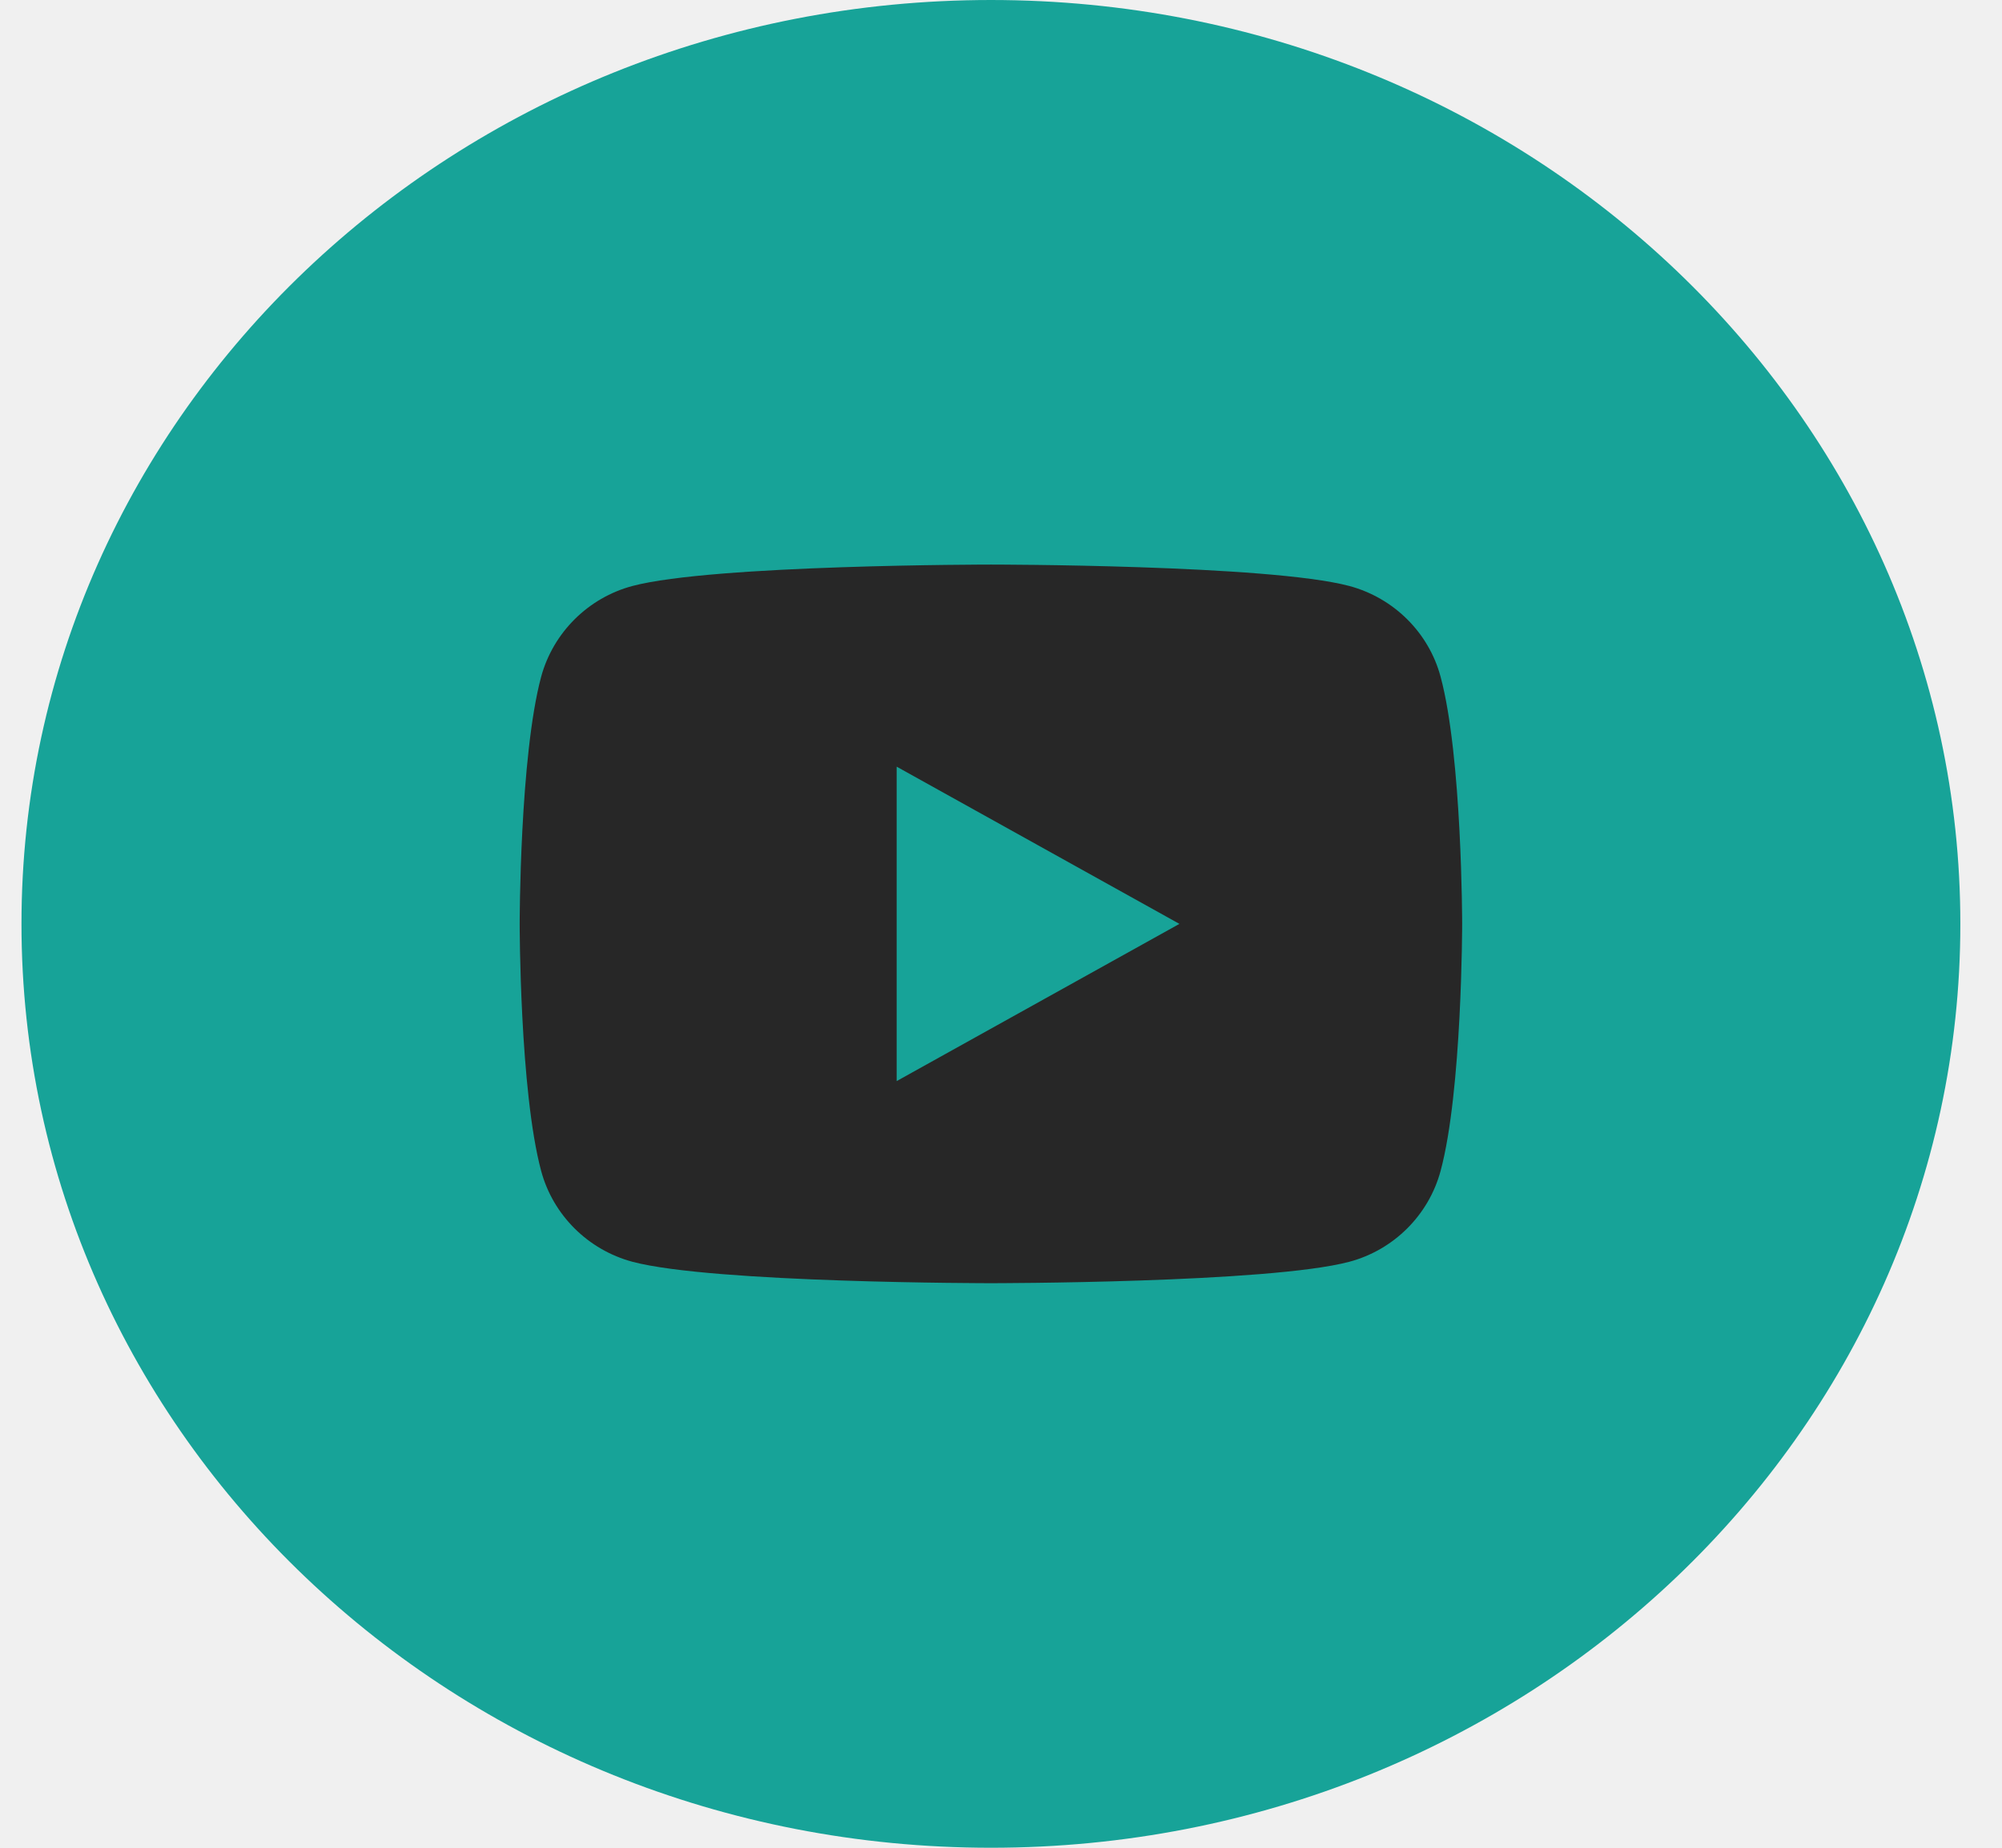
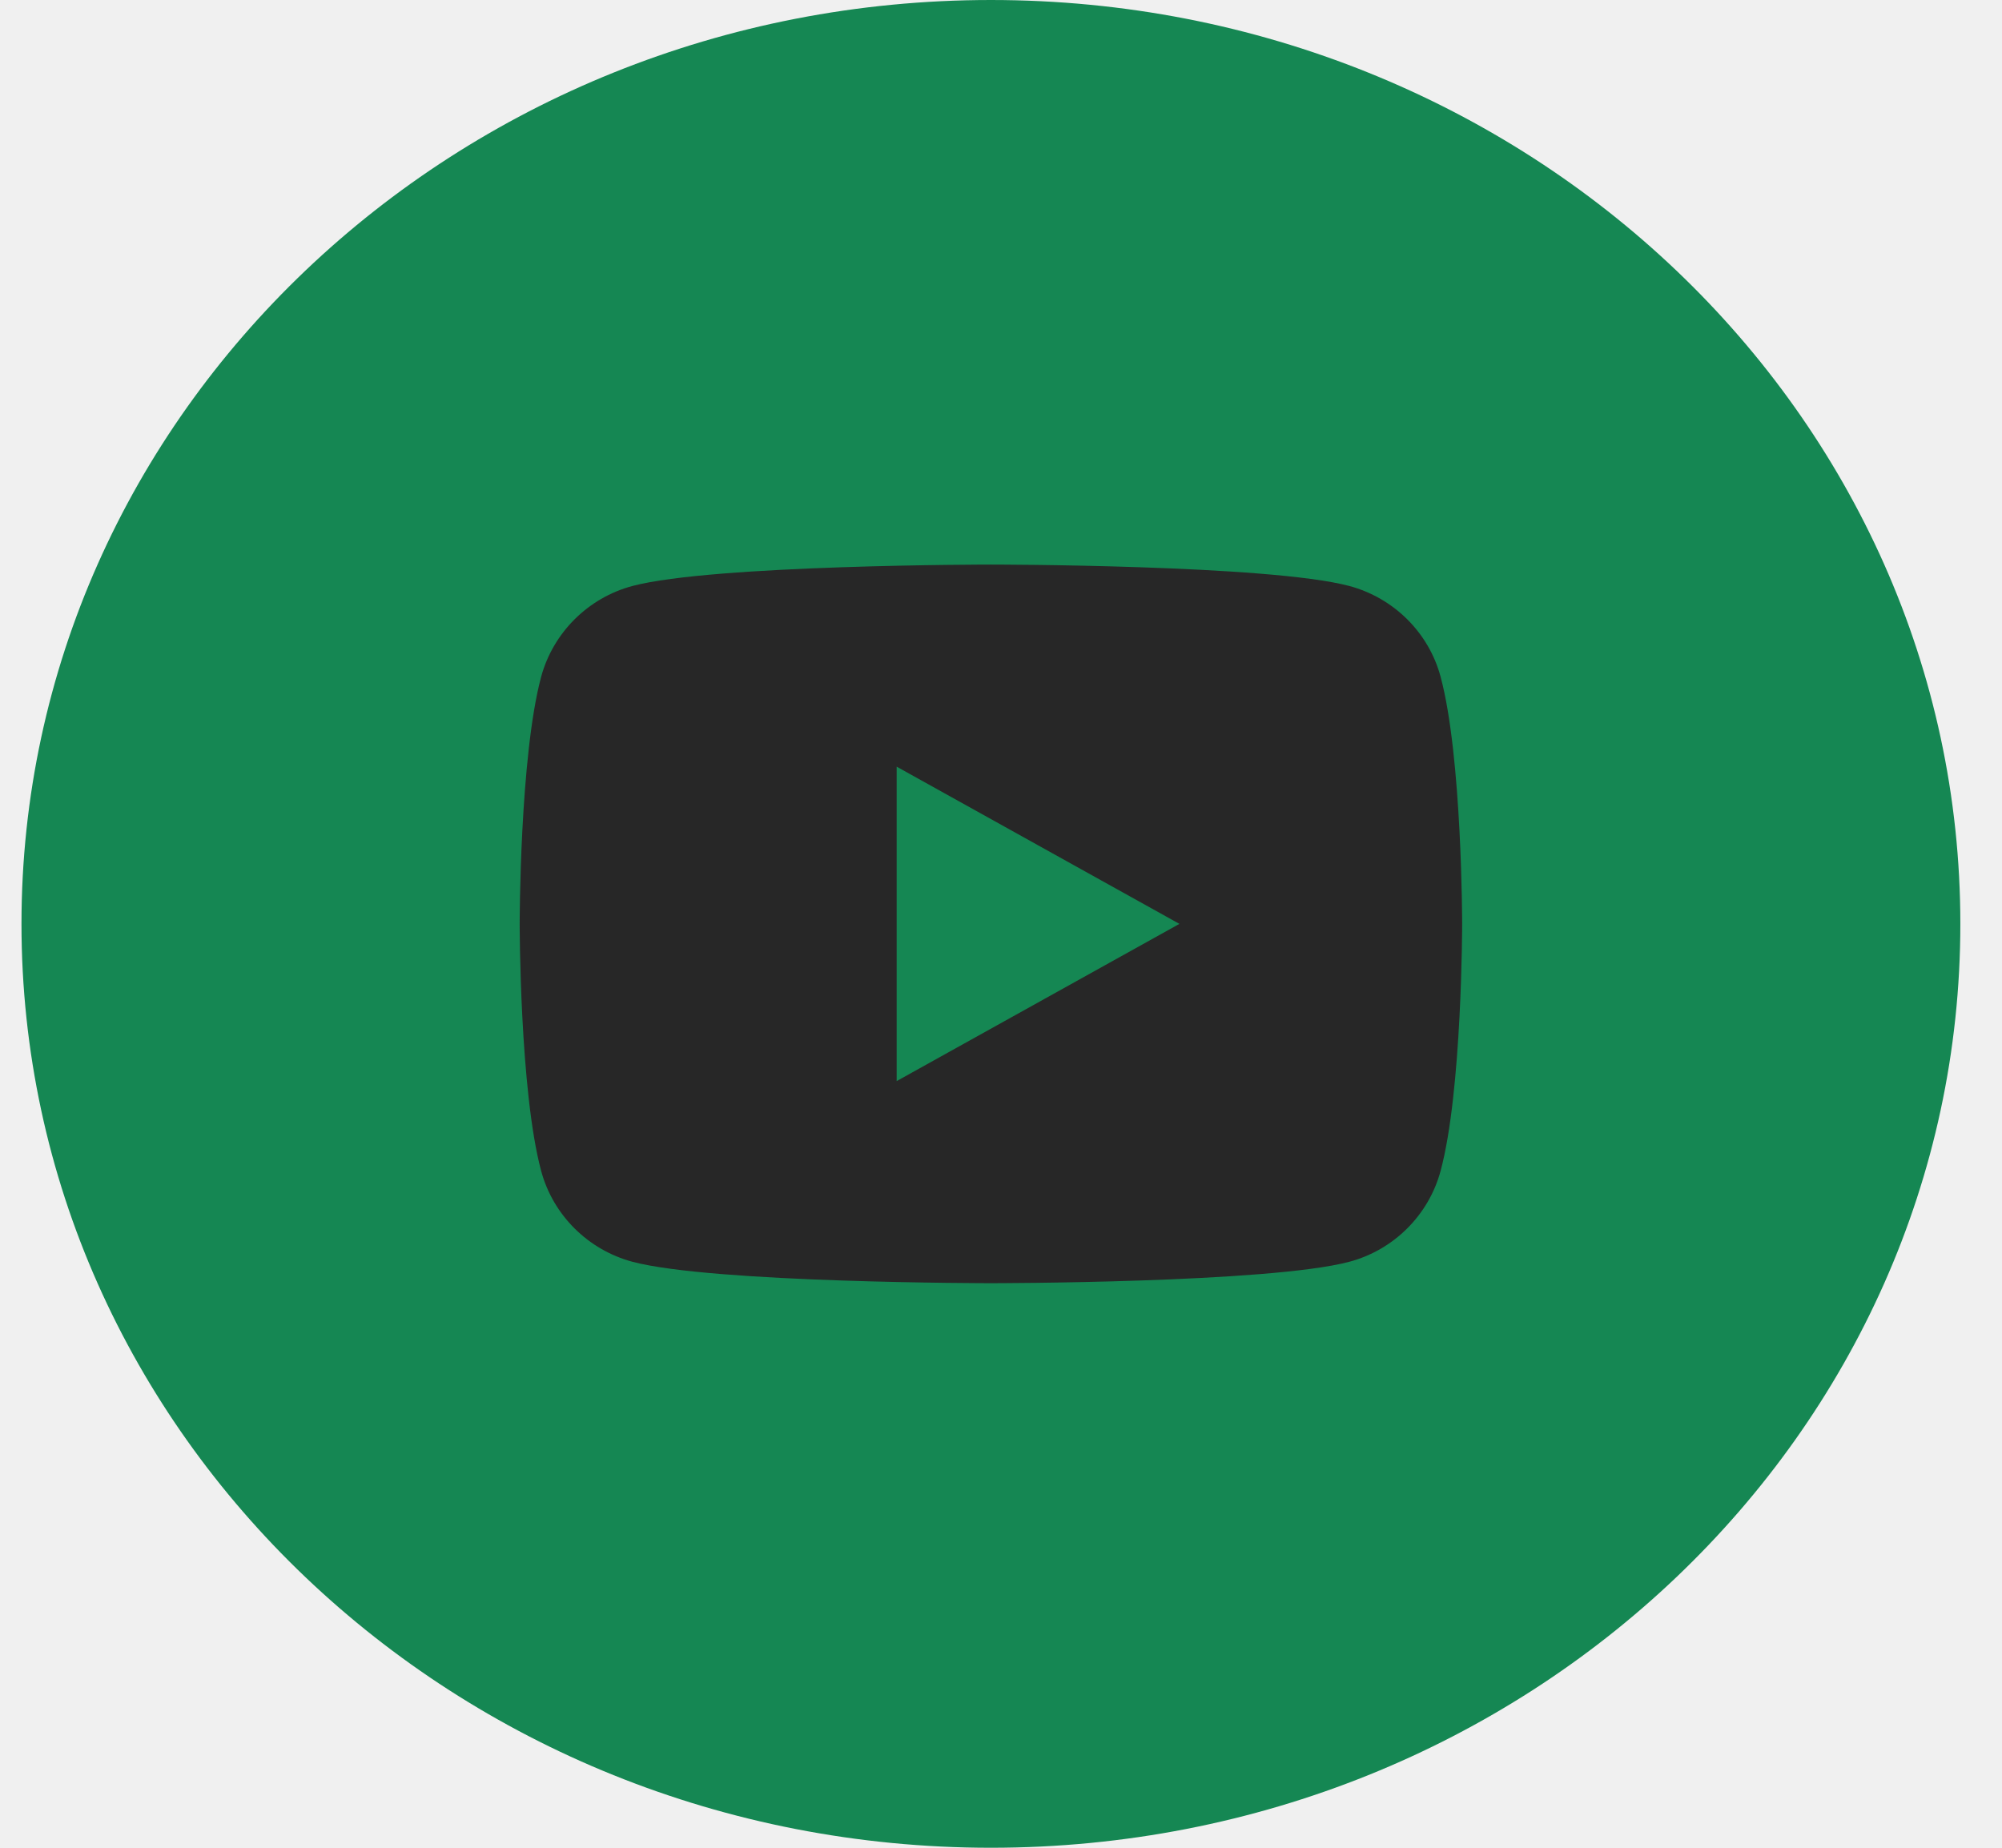
<svg xmlns="http://www.w3.org/2000/svg" width="26" height="24" viewBox="0 0 26 24" fill="none">
-   <ellipse cx="12.869" cy="12" rx="12.59" ry="12" fill="#17a398" />
+   <ellipse cx="12.869" cy="12" rx="12.59" ry="12" fill="#158753" />
  <g clip-path="url(#clip0_1_92)">
    <path d="M18.709 8.79C18.989 9.83 18.989 12 18.989 12C18.989 12 18.989 14.17 18.709 15.209C18.554 15.784 18.099 16.236 17.523 16.389C16.477 16.667 12.869 16.667 12.869 16.667C12.869 16.667 9.262 16.667 8.214 16.389C7.636 16.234 7.182 15.782 7.028 15.209C6.749 14.17 6.749 12 6.749 12C6.749 12 6.749 9.83 7.028 8.79C7.184 8.216 7.639 7.764 8.214 7.611C9.262 7.333 12.869 7.333 12.869 7.333C12.869 7.333 16.477 7.333 17.523 7.611C18.102 7.766 18.556 8.218 18.709 8.79ZM11.645 14.042L15.317 12L11.645 9.958V14.042Z" fill="#272727" />
  </g>
  <defs>
    <clipPath id="clip0_1_92">
      <rect width="14.688" height="14" fill="white" transform="translate(5.52459 5)" />
    </clipPath>
  </defs>
</svg>
